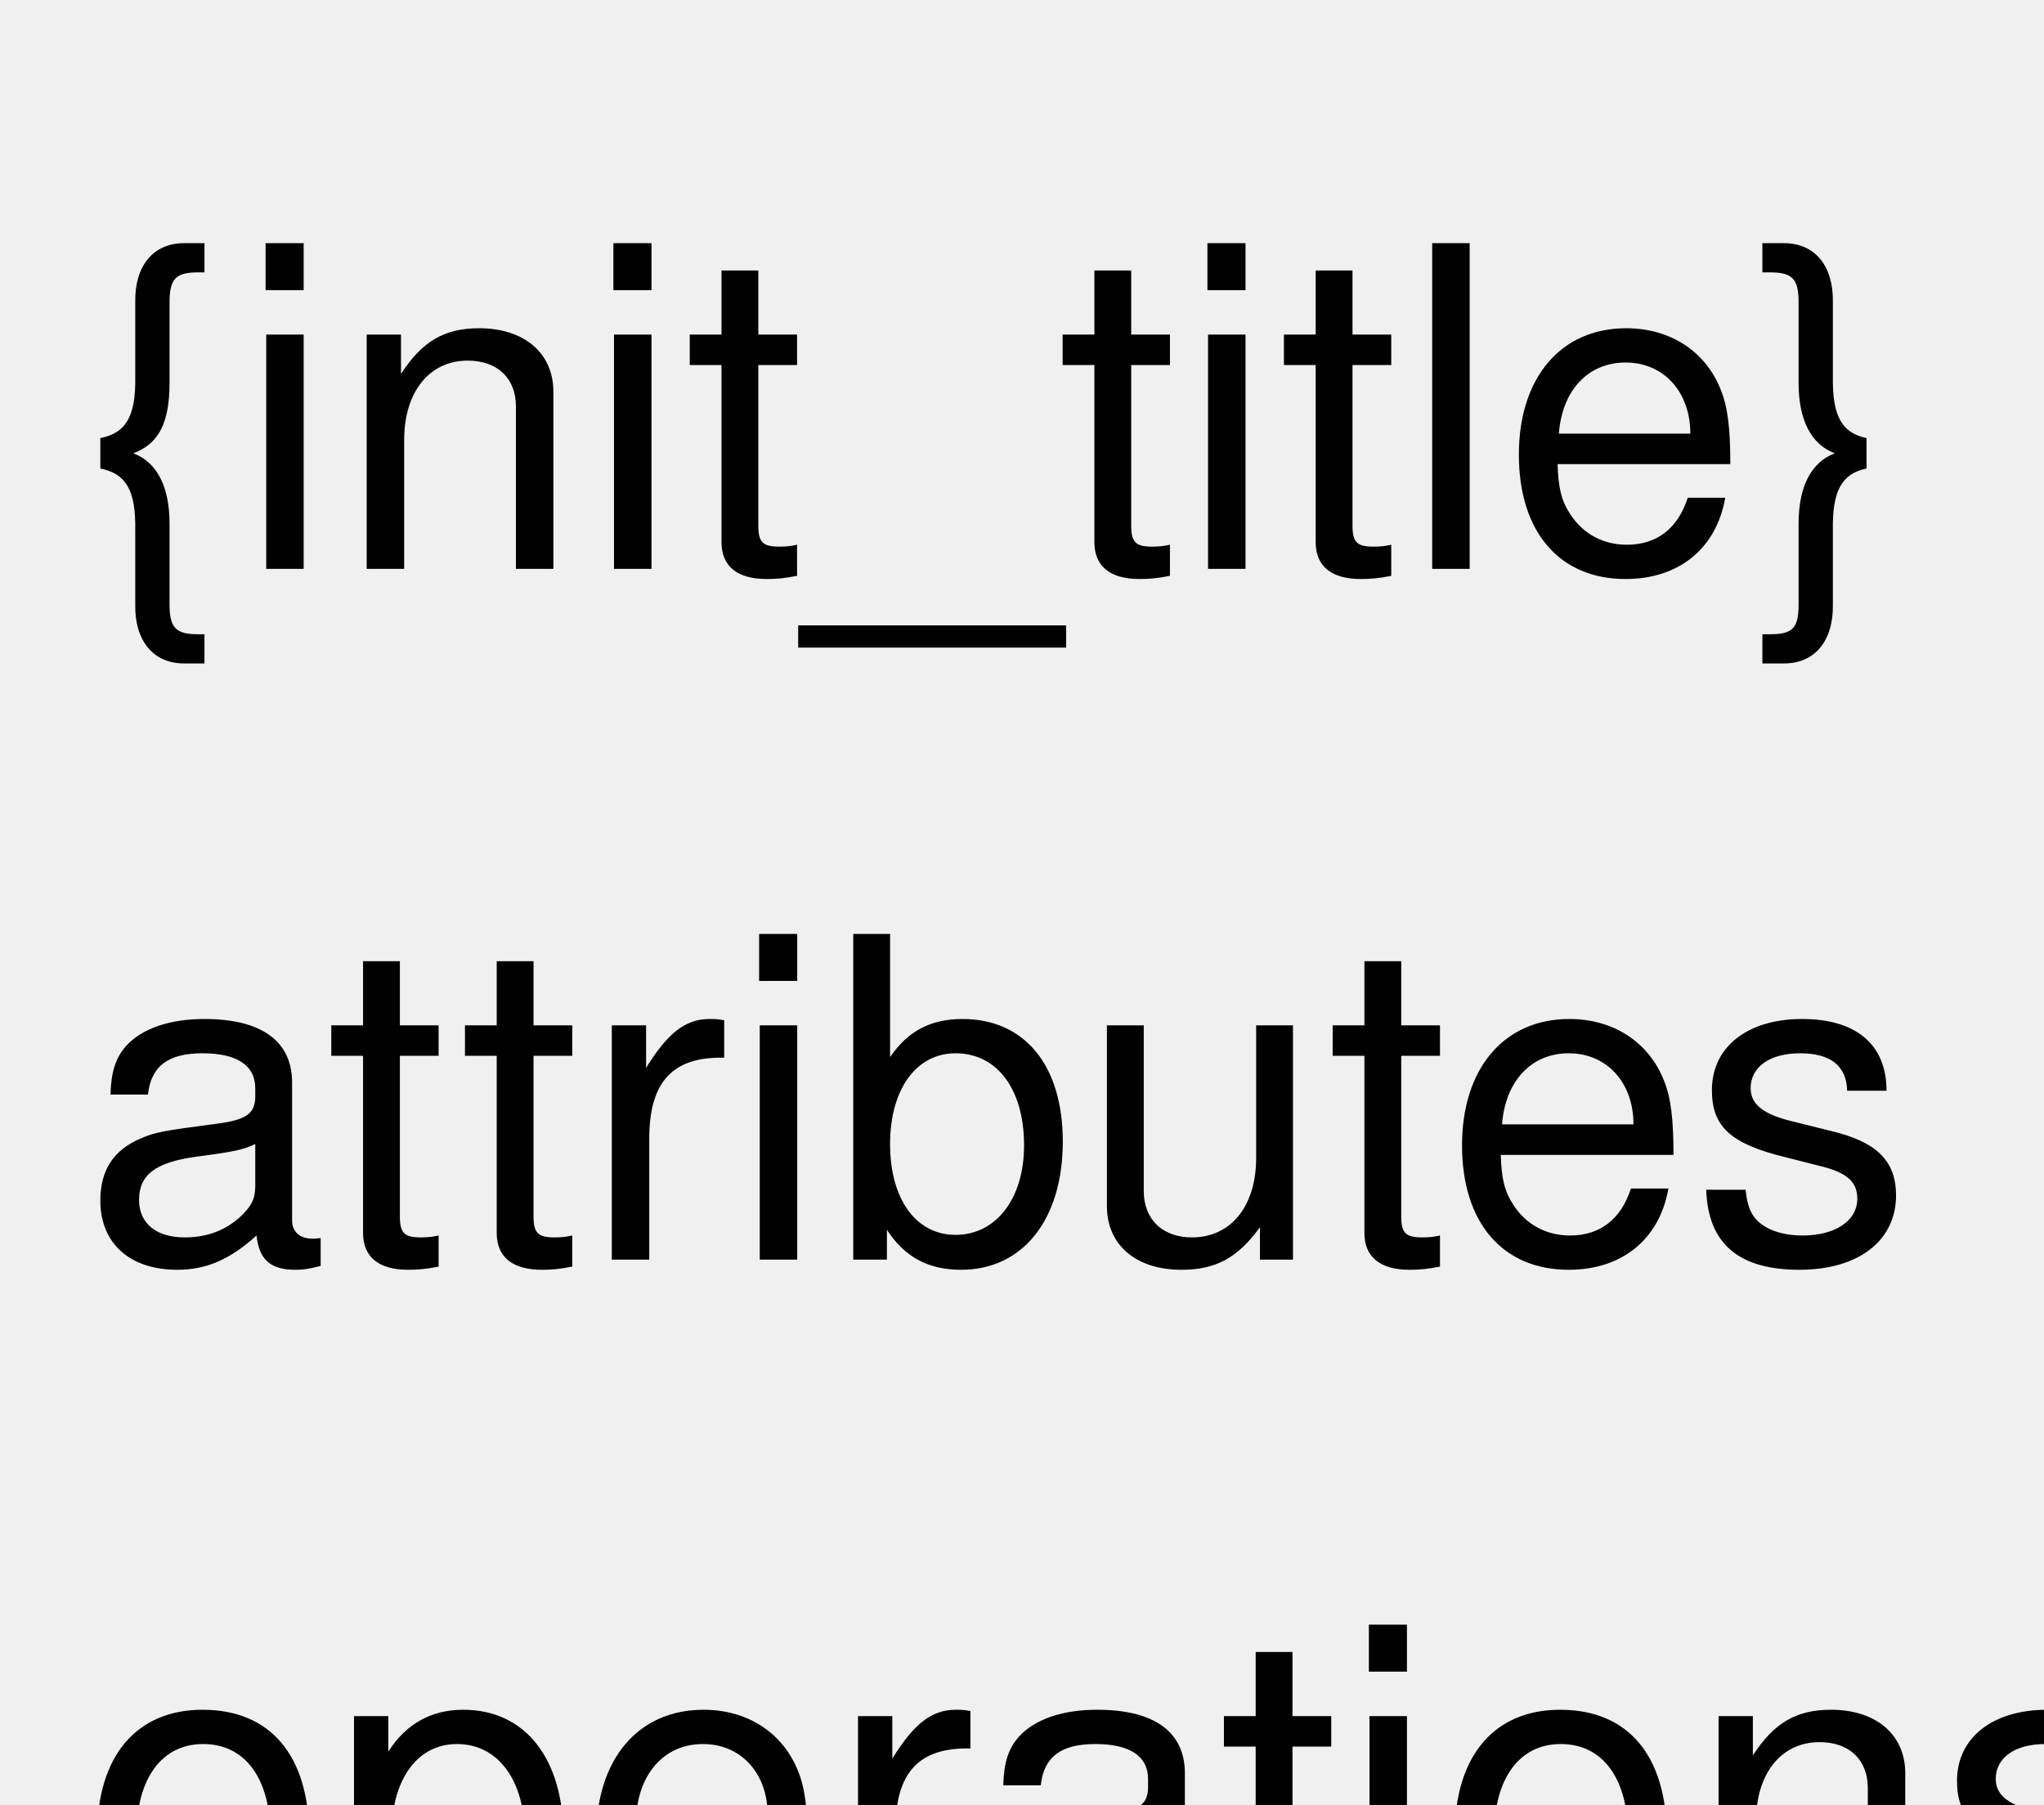
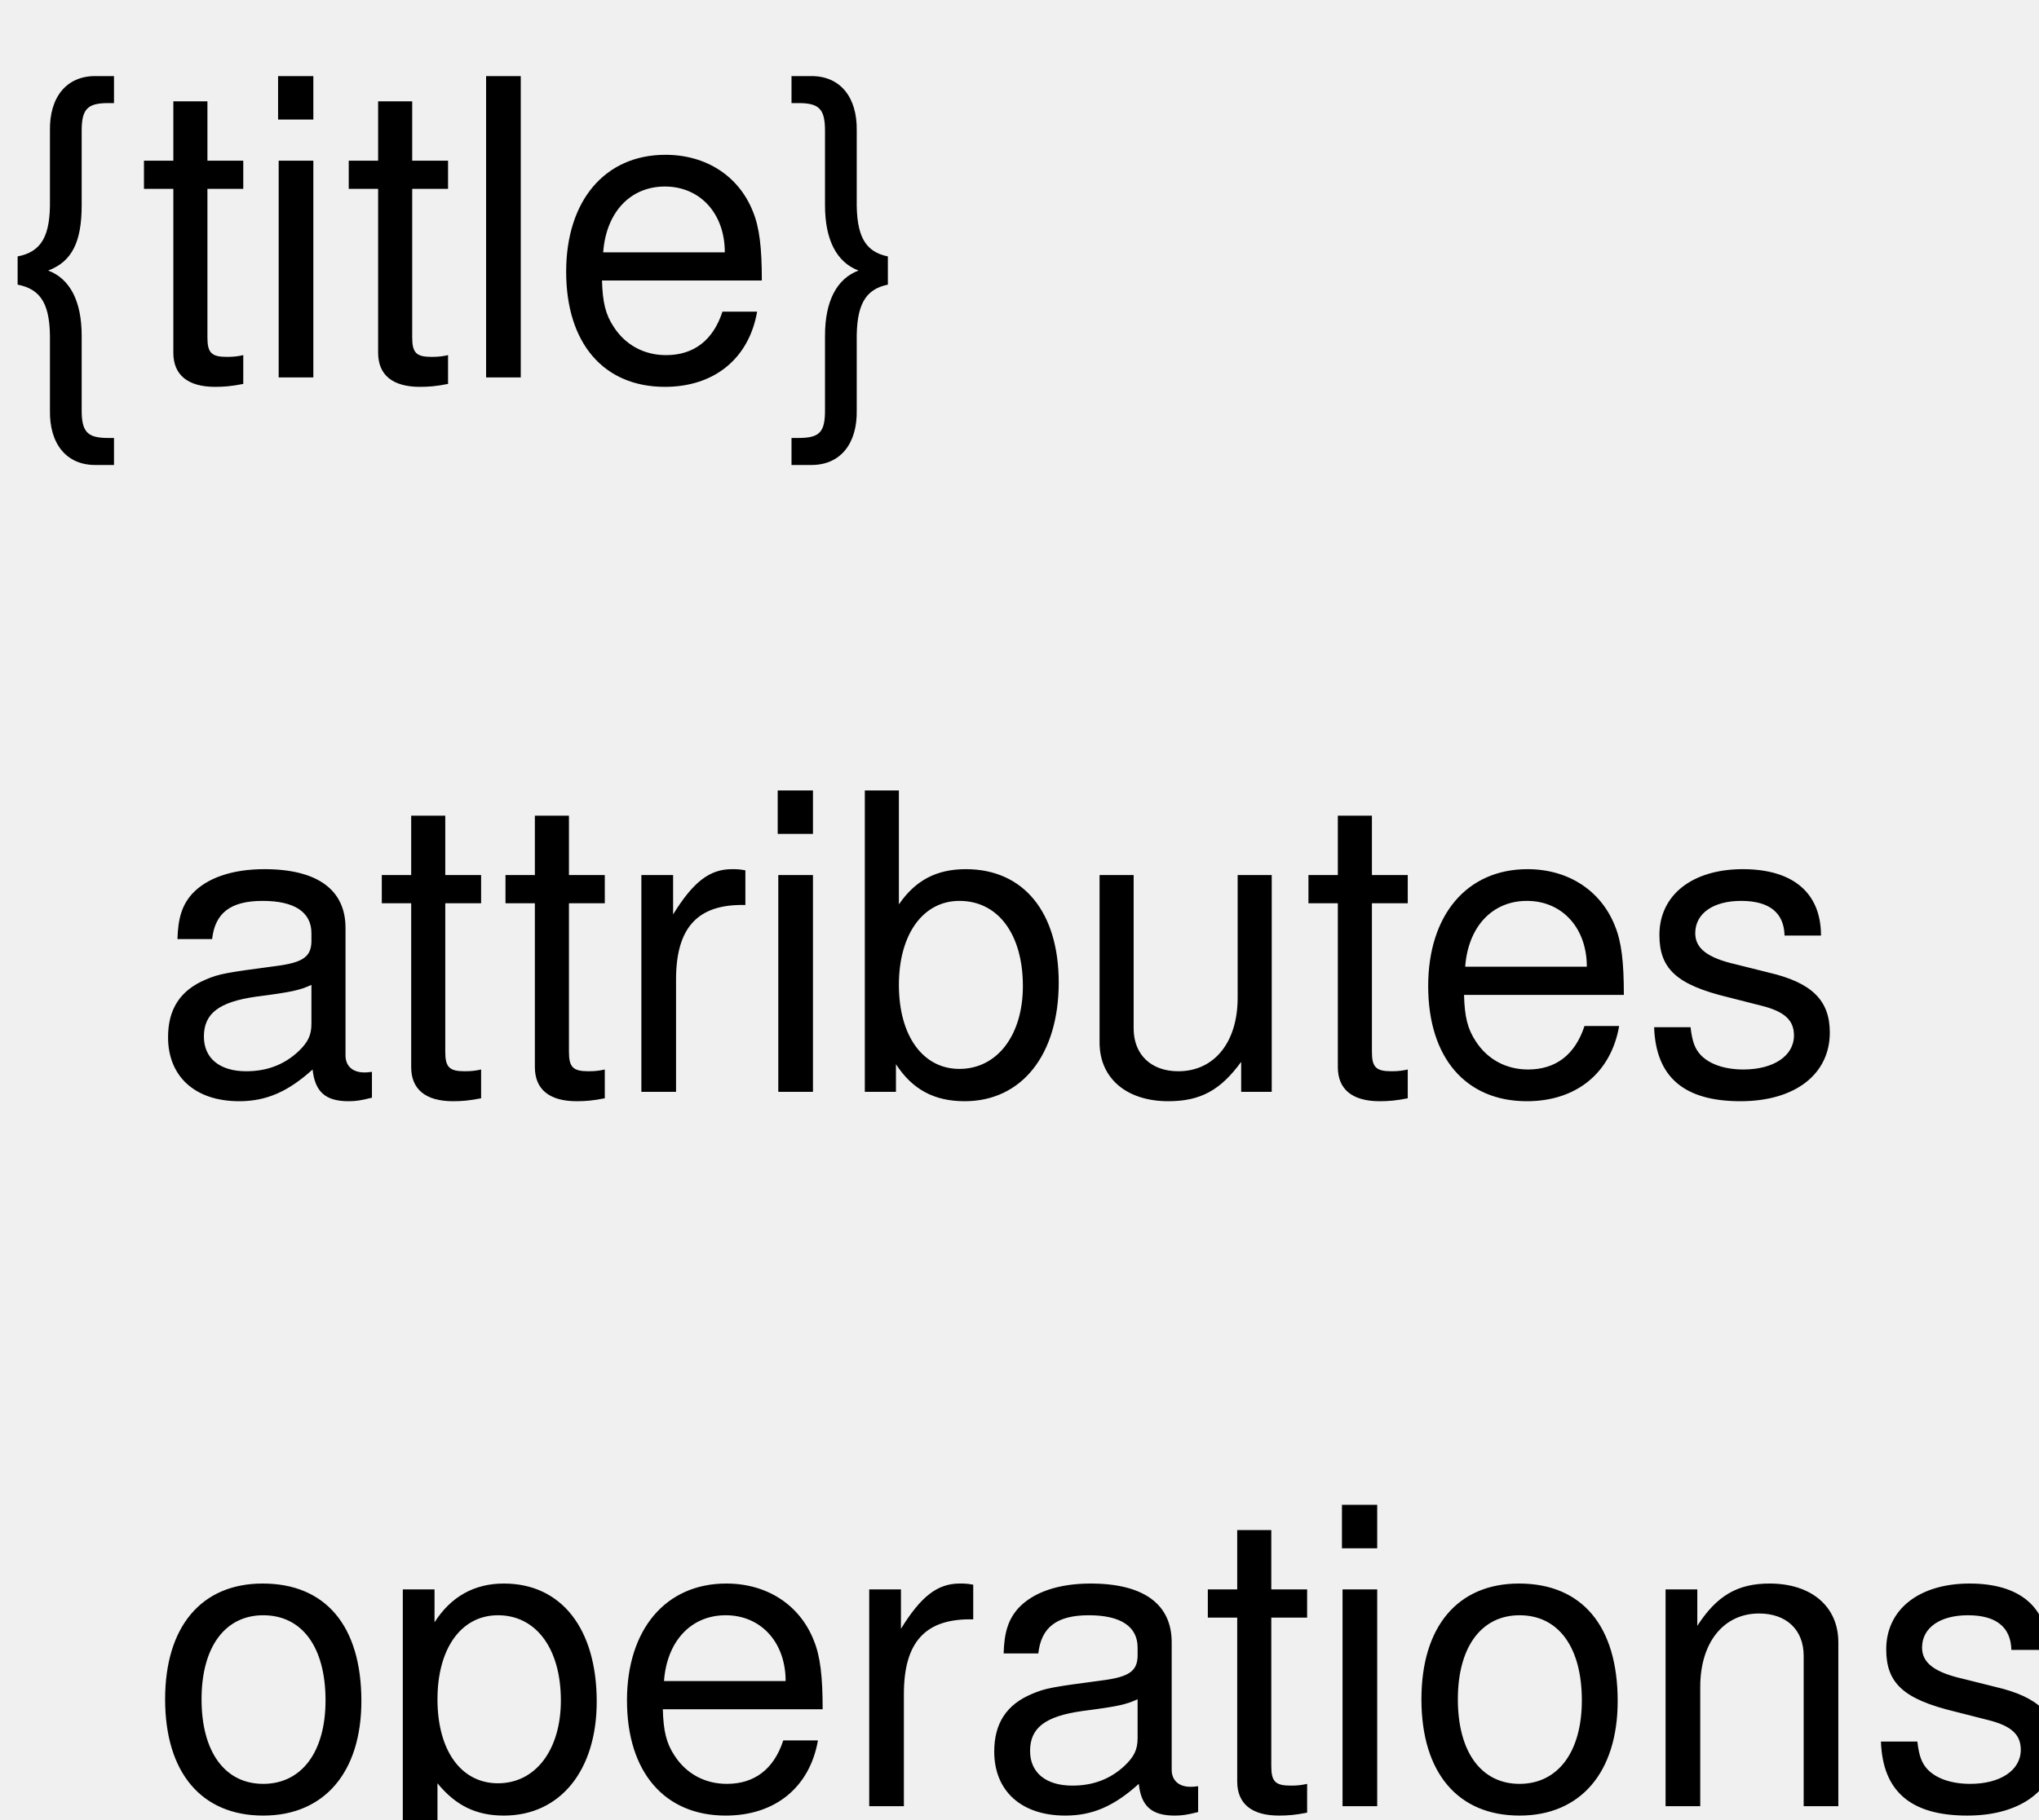
<svg xmlns="http://www.w3.org/2000/svg">
  <g id="{node_id}" class="element_root" transform="translate({x} {y})">
-     <rect id="node_back_{node_id}" width="{init_width}" height="65" x="0" y="0" rx="2" style="fill:{color_main};stroke:black;stroke-width:1px;" />
-     <text id="title_t_{node_id}" font-family="Helvetica" font-size="11" text-anchor="start" x="5" y="1">
-       <tspan id="title_span_{node_id}" dy="13.0" x="2">{init_title}</tspan>
+     <rect id="node_back_{node_id}" width="{width}" height="53" x="0" y="0" rx="2" style="fill:{color_main};stroke:black;stroke-width:1px;" />
+     <text id="title_t_{node_id}" y="5" font-family="Helvetica" font-size="11" text-anchor="start" dominant-baseline="hanging">
+       <tspan id="title_span_{node_id}" dominant-baseline="inherit">{title}</tspan>
    </text>
    <g id="attributes_g_{node_id}" transform="translate(0 20)">
-       <rect id="attributes_back_{node_id}" width="{init_width}" height="15" fill="white" x="0" y="0" style="stroke:#000000;fill:{color_second};" stroke-width="1" />
-       <text id="attributes_t_{node_id}" font-family="Helvetica" font-size="11" text-anchor="start">
-         <tspan id="attributes_span_{node_id}" dy="11" x="2">attributes</tspan>
+       <rect id="attributes_back_{node_id}" width="{width}" height="17" fill="white" x="0" y="0" style="stroke:#000000;fill:{color_second};" stroke-width="1" />
+       <text id="attributes_t_{node_id}" font-family="Helvetica" font-size="11" text-anchor="start" transform="translate(4 4)" dominant-baseline="hanging">
+         <tspan id="attributes_span_{node_id}" dominant-baseline="inherit">attributes</tspan>
      </text>
    </g>
-     <g id="methods_g_{node_id}" transform="translate(0 37)">
-       <rect id="methods_back_{node_id}" width="{init_width}" height="17" fill="white" x="0" y="0" style="stroke:#000000;fill:{color_second};" stroke-width="1" />
-       <text id="methods_t_{node_id}" font-family="Helvetica" font-size="11" text-anchor="start">
-         <tspan id="methods_span_{node_id}" dy="11" x="2">operations</tspan>
+     <g id="methods_g_{node_id}" transform="translate(0 39)">
+       <rect id="methods_back_{node_id}" width="{width}" height="17" fill="white" x="0" y="0" style="stroke:#000000;fill:{color_second};" stroke-width="1" />
+       <text id="methods_t_{node_id}" font-family="Helvetica" font-size="11" text-anchor="start" transform="translate(4 4)" dominant-baseline="hanging">
+         <tspan id="methods_span_{node_id}" dominant-baseline="inherit">operations</tspan>
      </text>
    </g>
  </g>
</svg>
